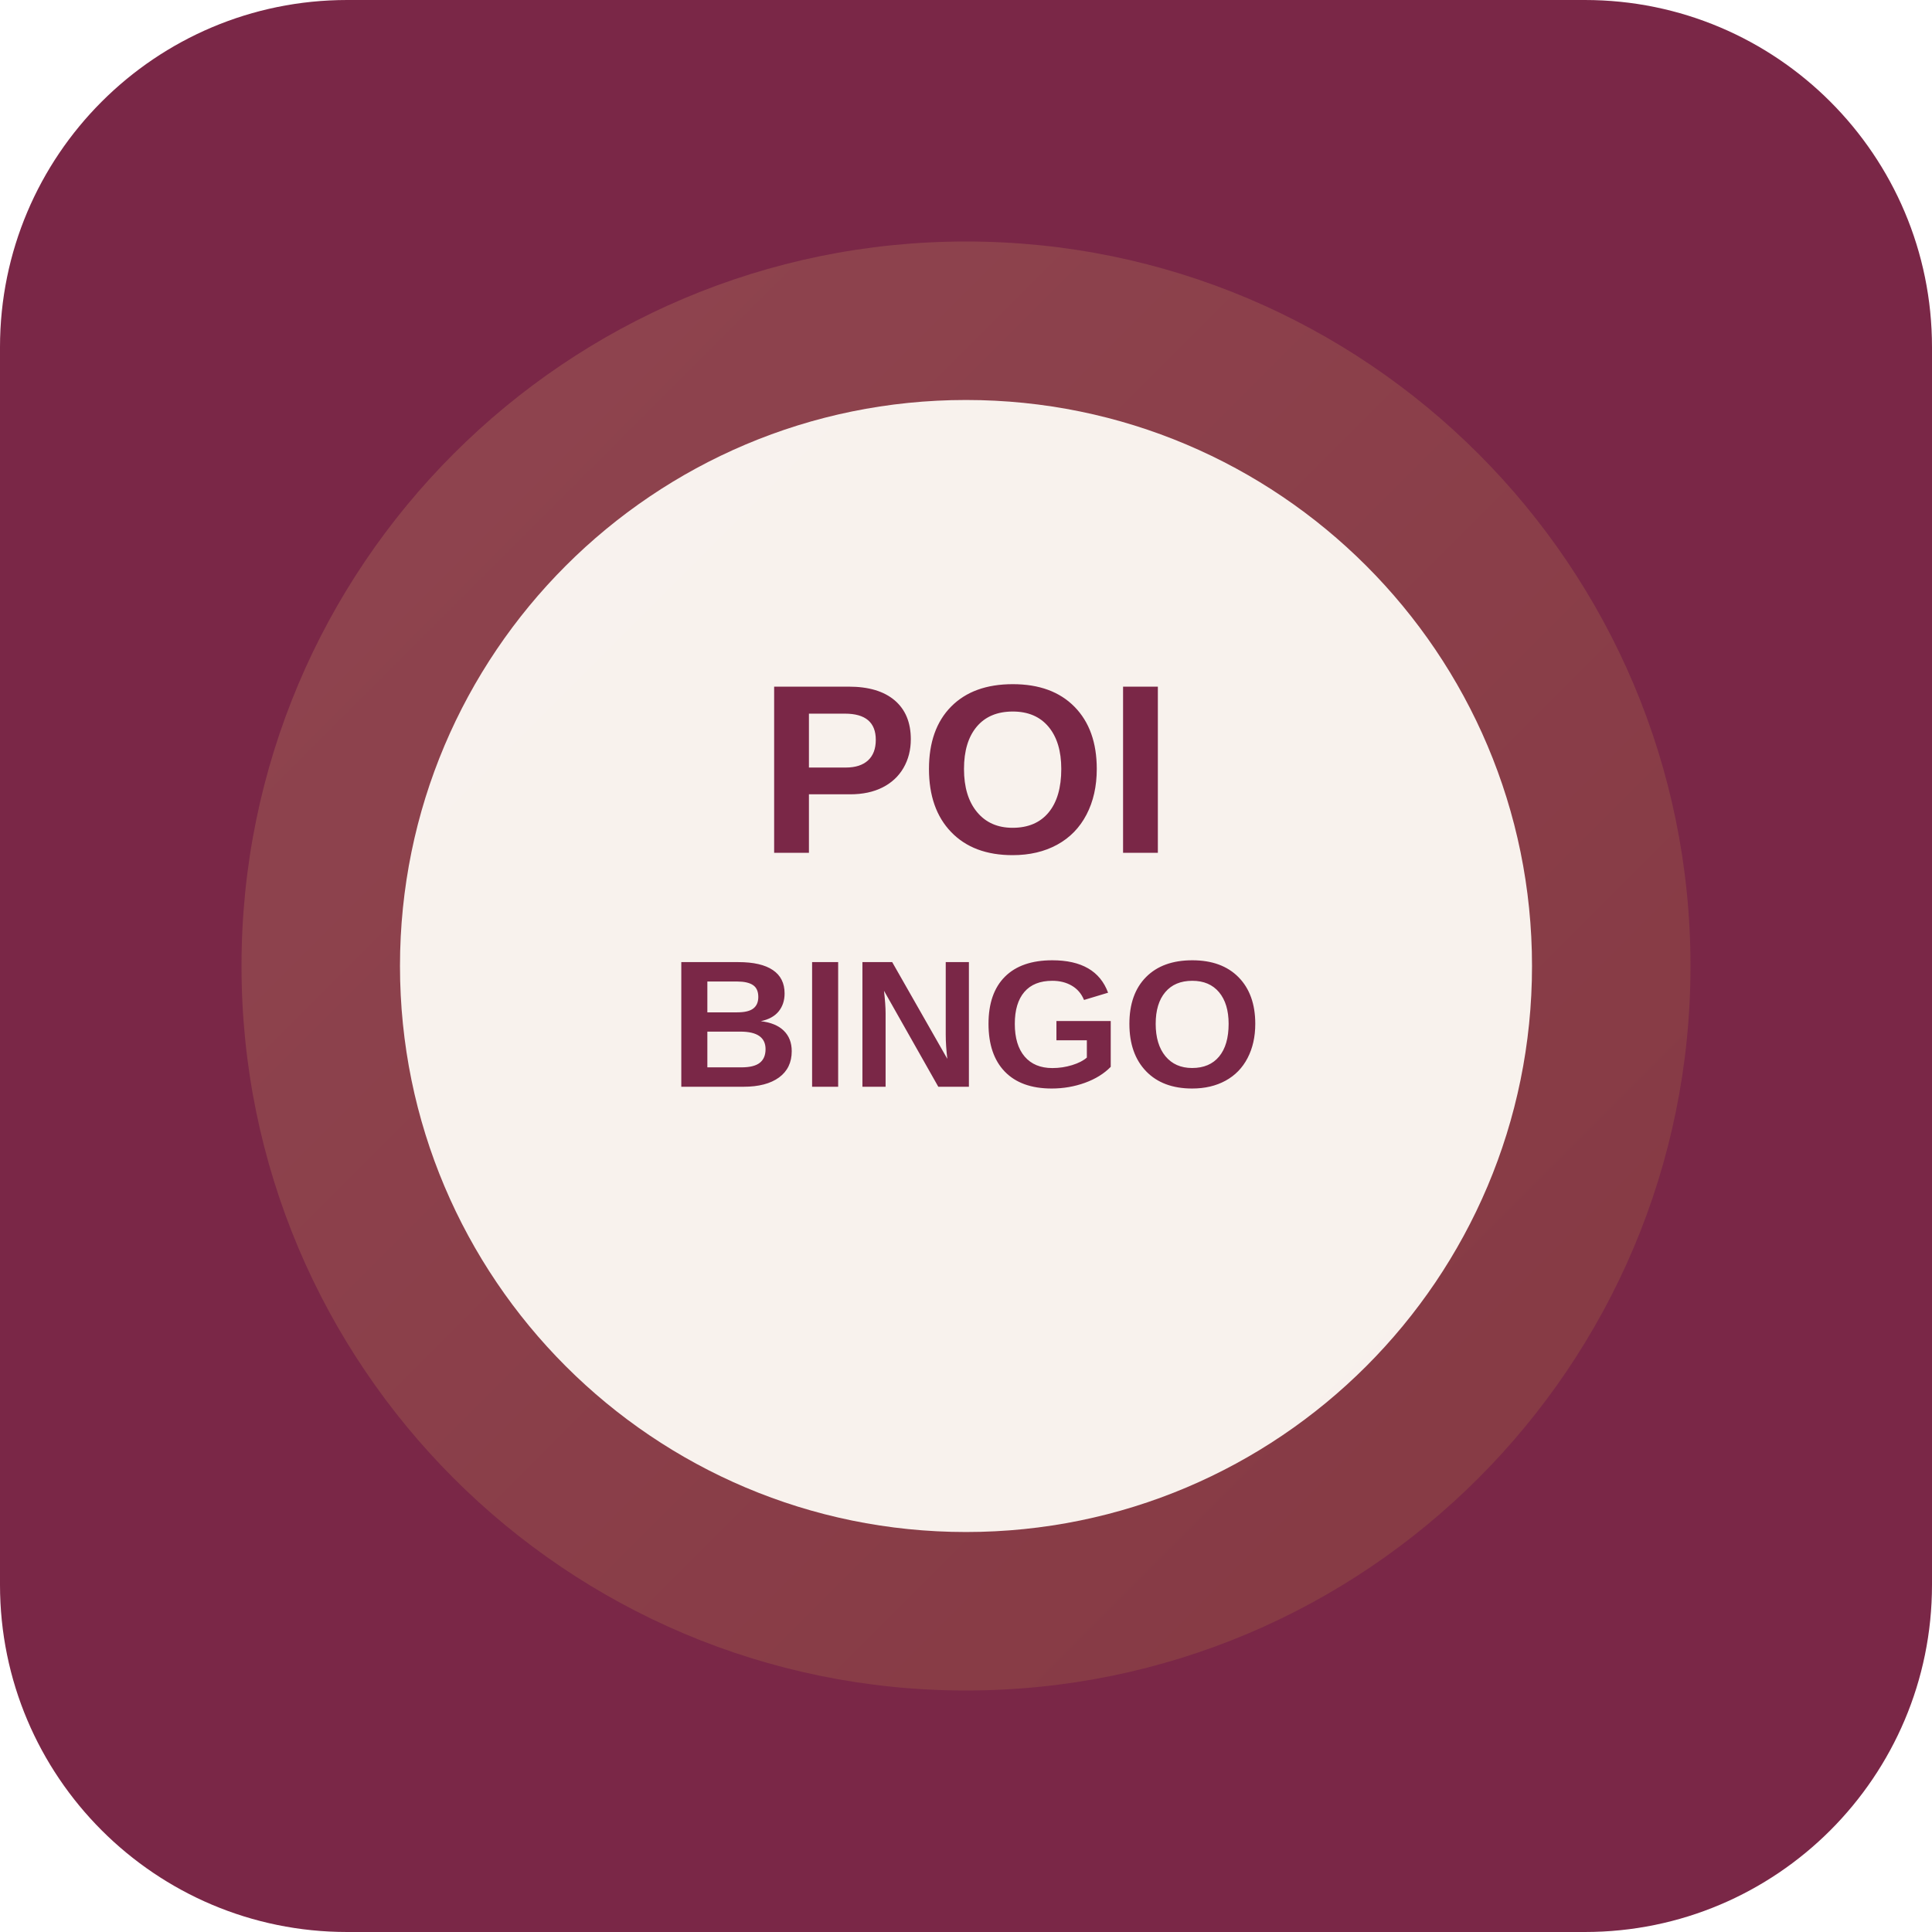
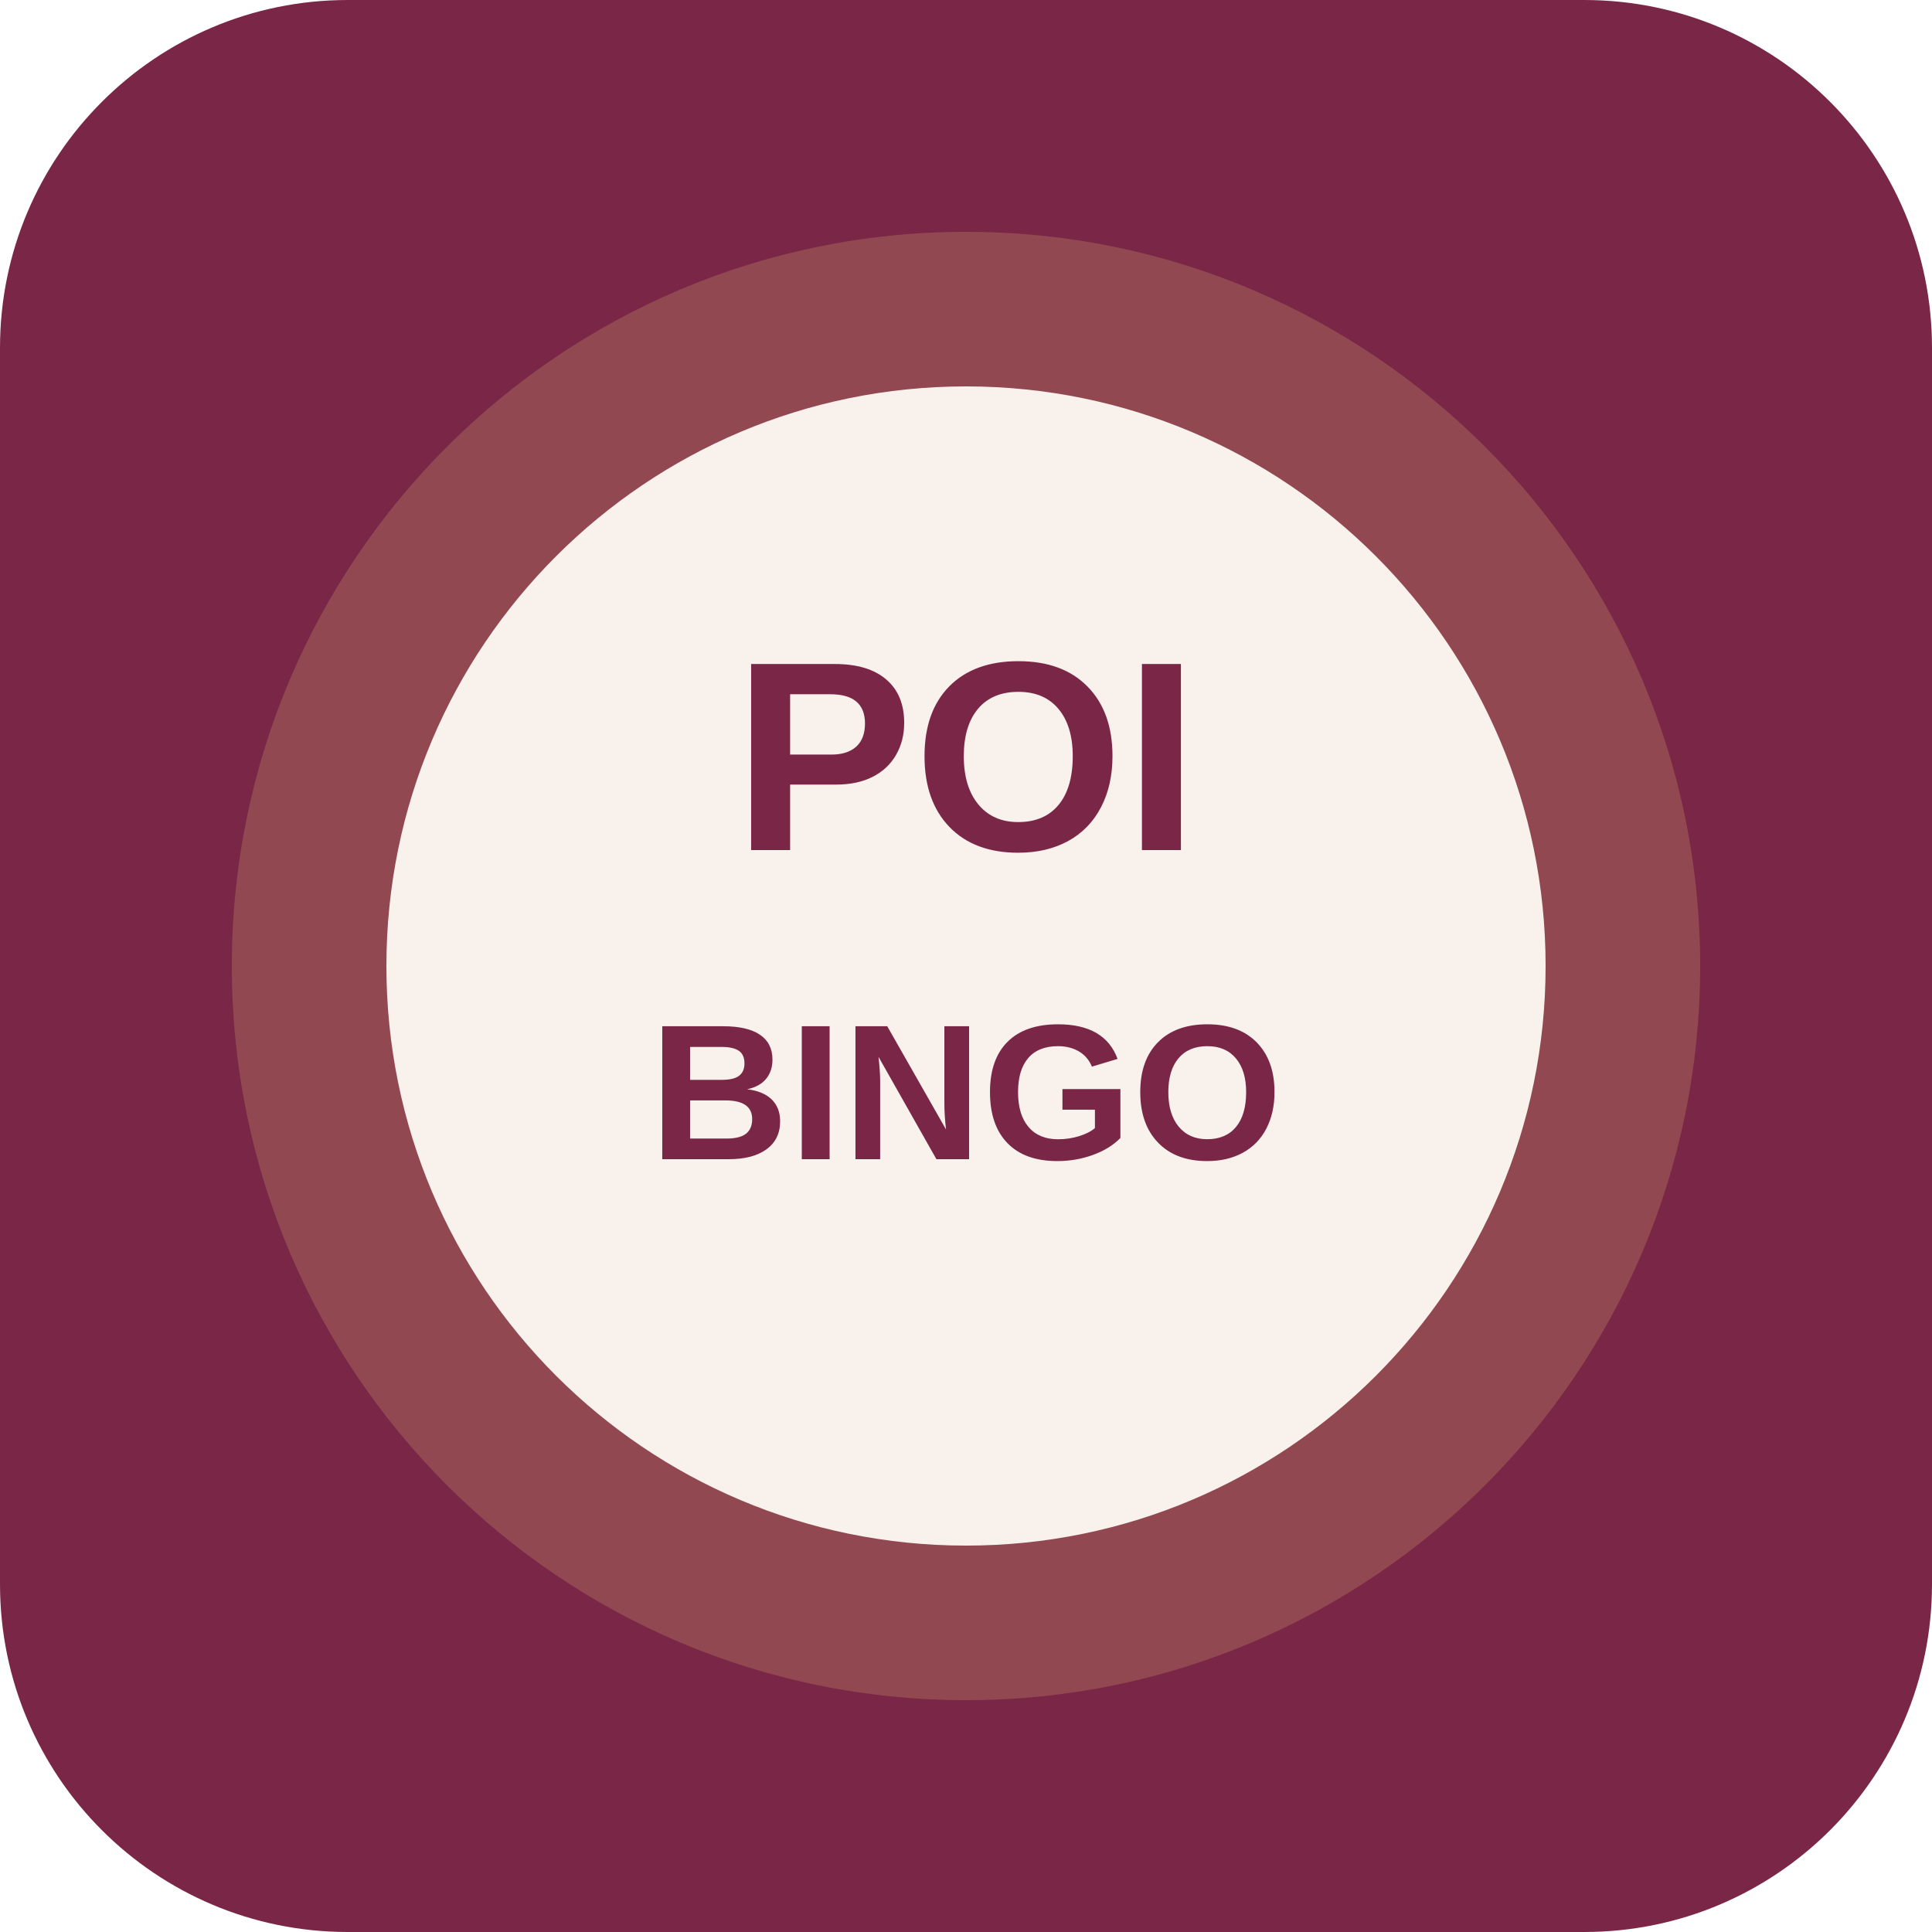
<svg xmlns="http://www.w3.org/2000/svg" width="512" height="512" viewBox="0 0 512 512">
-   <defs>
-     <linearGradient id="g" x1="0" y1="0" x2="1" y2="1">
-       <stop offset="0%" stop-color="#f2cd7a" />
-       <stop offset="100%" stop-color="#b78931" />
-     </linearGradient>
-   </defs>
-   <rect width="512" height="512" rx="92" fill="#7a2747" />
-   <circle cx="256" cy="256" r="192" fill="url(#g)" opacity="0.18" />
-   <circle cx="256" cy="256" r="150" fill="#fffdf8" opacity="0.94" />
-   <text x="256" y="226" text-anchor="middle" font-size="64" font-family="Arial, Helvetica, sans-serif" font-weight="700" fill="#7a2747">POI</text>
-   <text x="256" y="288" text-anchor="middle" font-size="48" font-family="Arial, Helvetica, sans-serif" font-weight="700" fill="#7a2747">BINGO</text>
+   <rect width="512" height="512" rx="92.16" fill="#7a2747" />
+   <circle cx="256.0" cy="256.0" r="194.56" fill="#f2cd7a" opacity="0.20" />
+   <circle cx="256.0" cy="256.0" r="153.6" fill="#fffdf8" opacity="0.93" />
+   <text x="50%" y="44%" text-anchor="middle" font-size="71.68" font-family="Arial, Helvetica, sans-serif" font-weight="700" fill="#7a2747">POI</text>
+   <text x="50%" y="60%" text-anchor="middle" font-size="51.2" font-family="Arial, Helvetica, sans-serif" font-weight="700" fill="#7a2747">BINGO</text>
</svg>
